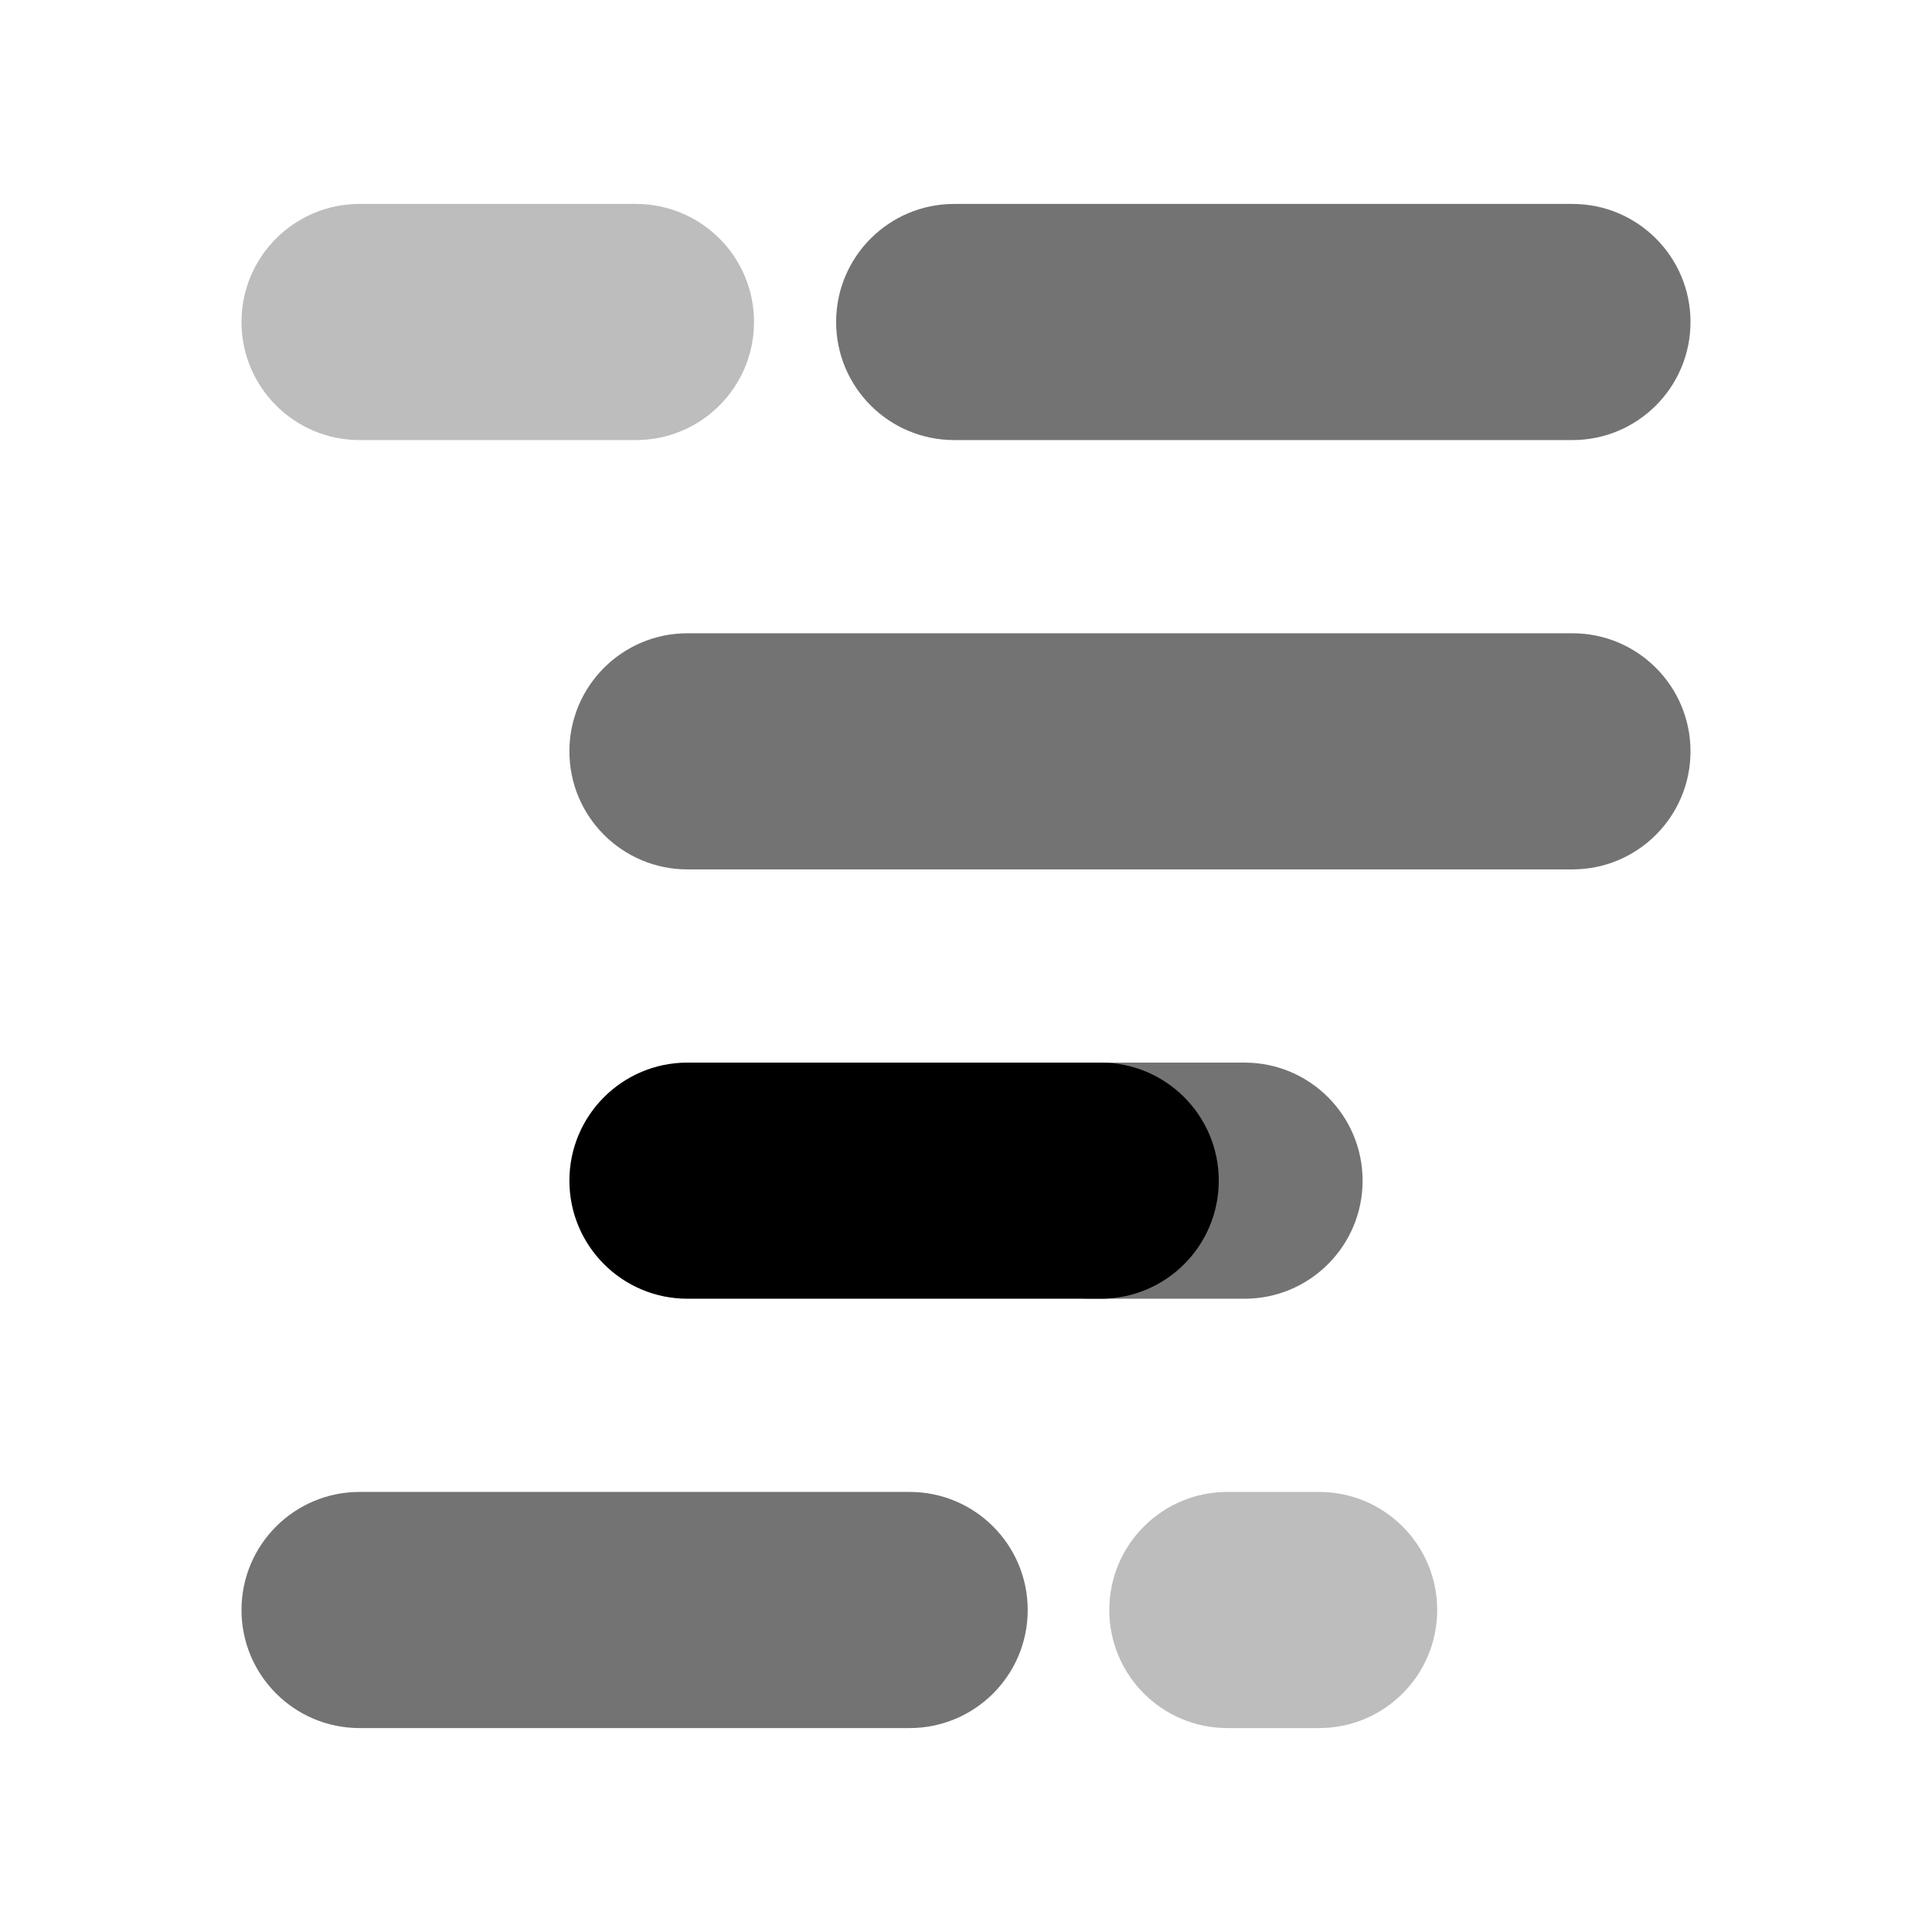
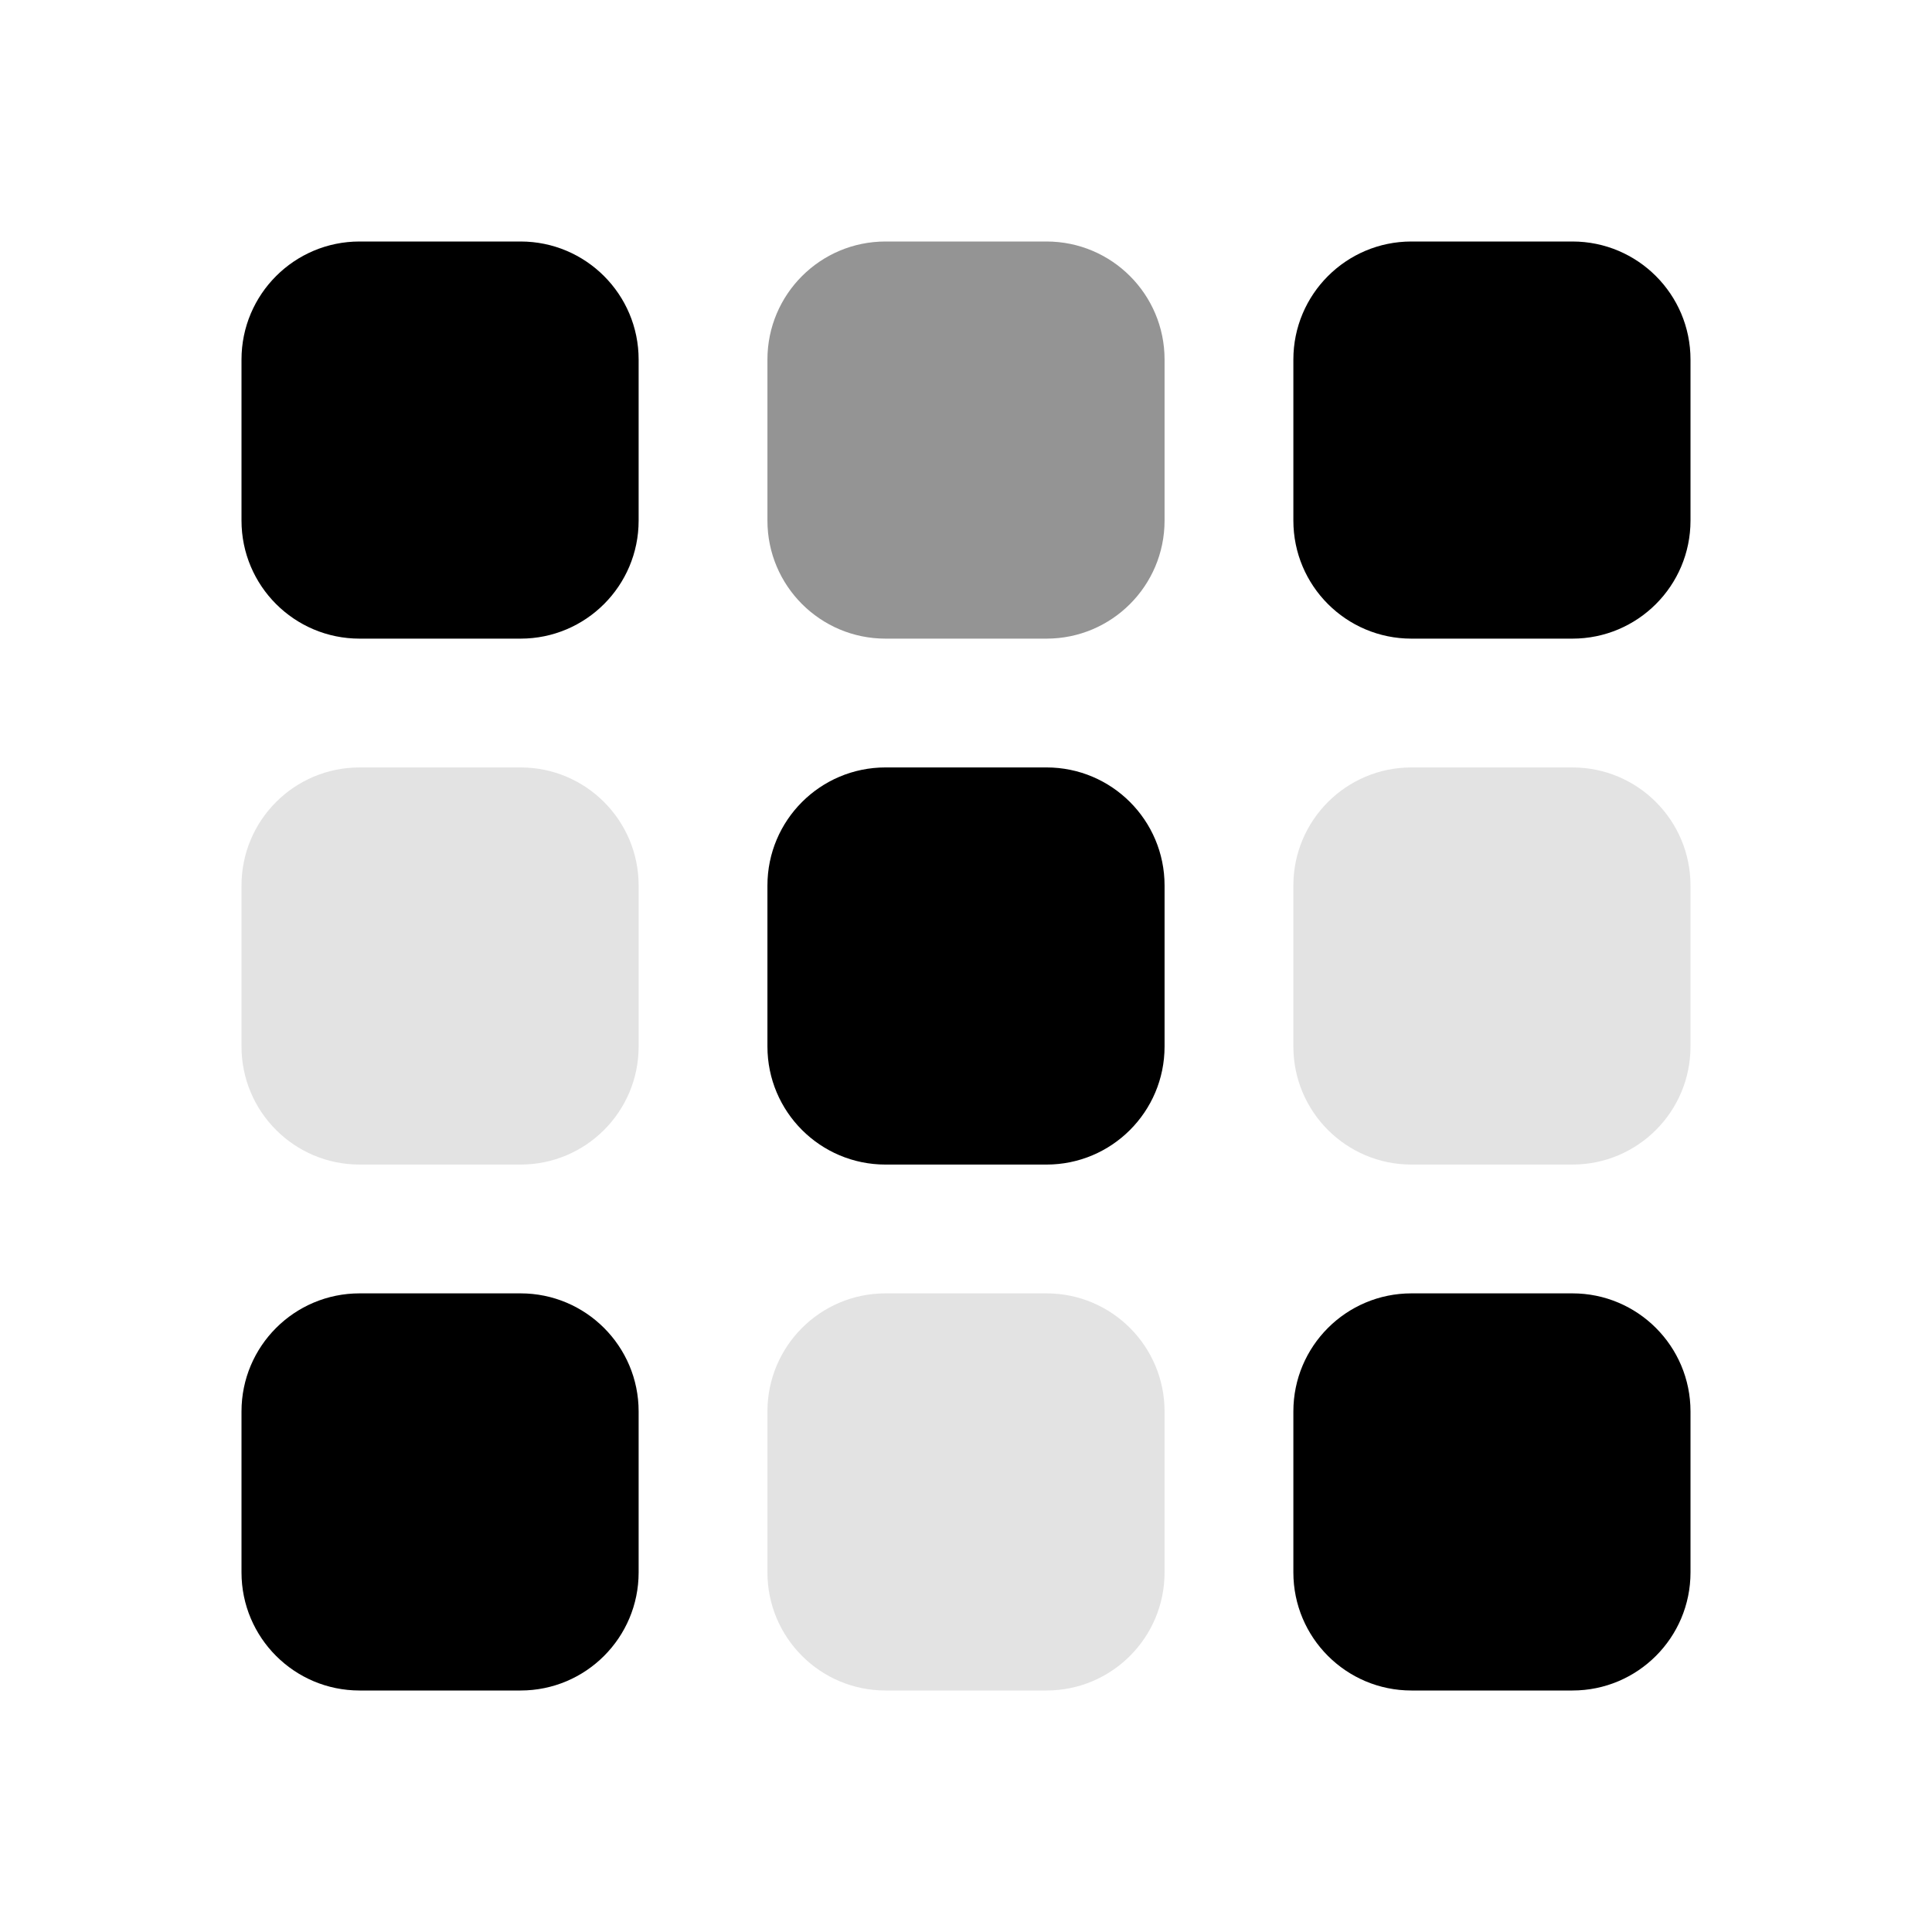
<svg xmlns="http://www.w3.org/2000/svg" width="36" height="36" viewBox="0 0 36 36">
  <rect width="36" height="36" fill="#fff" />
-   <rect opacity="0.26" x="4.50" y="3.80" width="9.55" height="4.4" rx="2.2" fill="#000" />
-   <rect x="15.58" y="3.80" width="15.92" height="4.4" rx="2.2" fill="#000" fill-opacity=".55" />
-   <rect x="10.61" y="11.80" width="20.89" height="4.4" rx="2.2" fill="#000" fill-opacity=".55" />
-   <rect opacity="1.0" x="10.61" y="19.80" width="12.10" height="4.4" rx="2.2" fill="#000" />
-   <rect x="18.13" y="19.80" width="7.26" height="4.4" rx="2.2" fill="#000" fill-opacity=".55" />
-   <rect x="4.50" y="27.80" width="14.65" height="4.4" rx="2.2" fill="#000" fill-opacity=".55" />
-   <rect opacity="0.26" x="20.67" y="27.80" width="6.11" height="4.4" rx="2.2" fill="#000" />
+   <rect x="4.50" y="4.50" width="7.4" height="7.4" rx="2.2" fill="#000" />
+   <rect opacity="0.26" x="4.50" y="14.30" width="7.4" height="7.4" rx="2.2" fill="#000" fill-opacity=".42" />
+   <rect x="4.50" y="24.10" width="7.4" height="7.4" rx="2.2" fill="#000" />
+   <rect opacity="1.0" x="14.30" y="4.50" width="7.4" height="7.4" rx="2.2" fill="#000" fill-opacity=".42" />
+   <rect x="14.30" y="14.30" width="7.4" height="7.4" rx="2.2" fill="#000" />
+   <rect opacity="0.26" x="14.30" y="24.10" width="7.4" height="7.4" rx="2.2" fill="#000" fill-opacity=".42" />
+   <rect x="24.10" y="4.50" width="7.4" height="7.4" rx="2.2" fill="#000" />
+   <rect opacity="0.26" x="24.10" y="14.30" width="7.4" height="7.4" rx="2.2" fill="#000" fill-opacity=".42" />
+   <rect x="24.10" y="24.10" width="7.4" height="7.4" rx="2.2" fill="#000" />
</svg>
